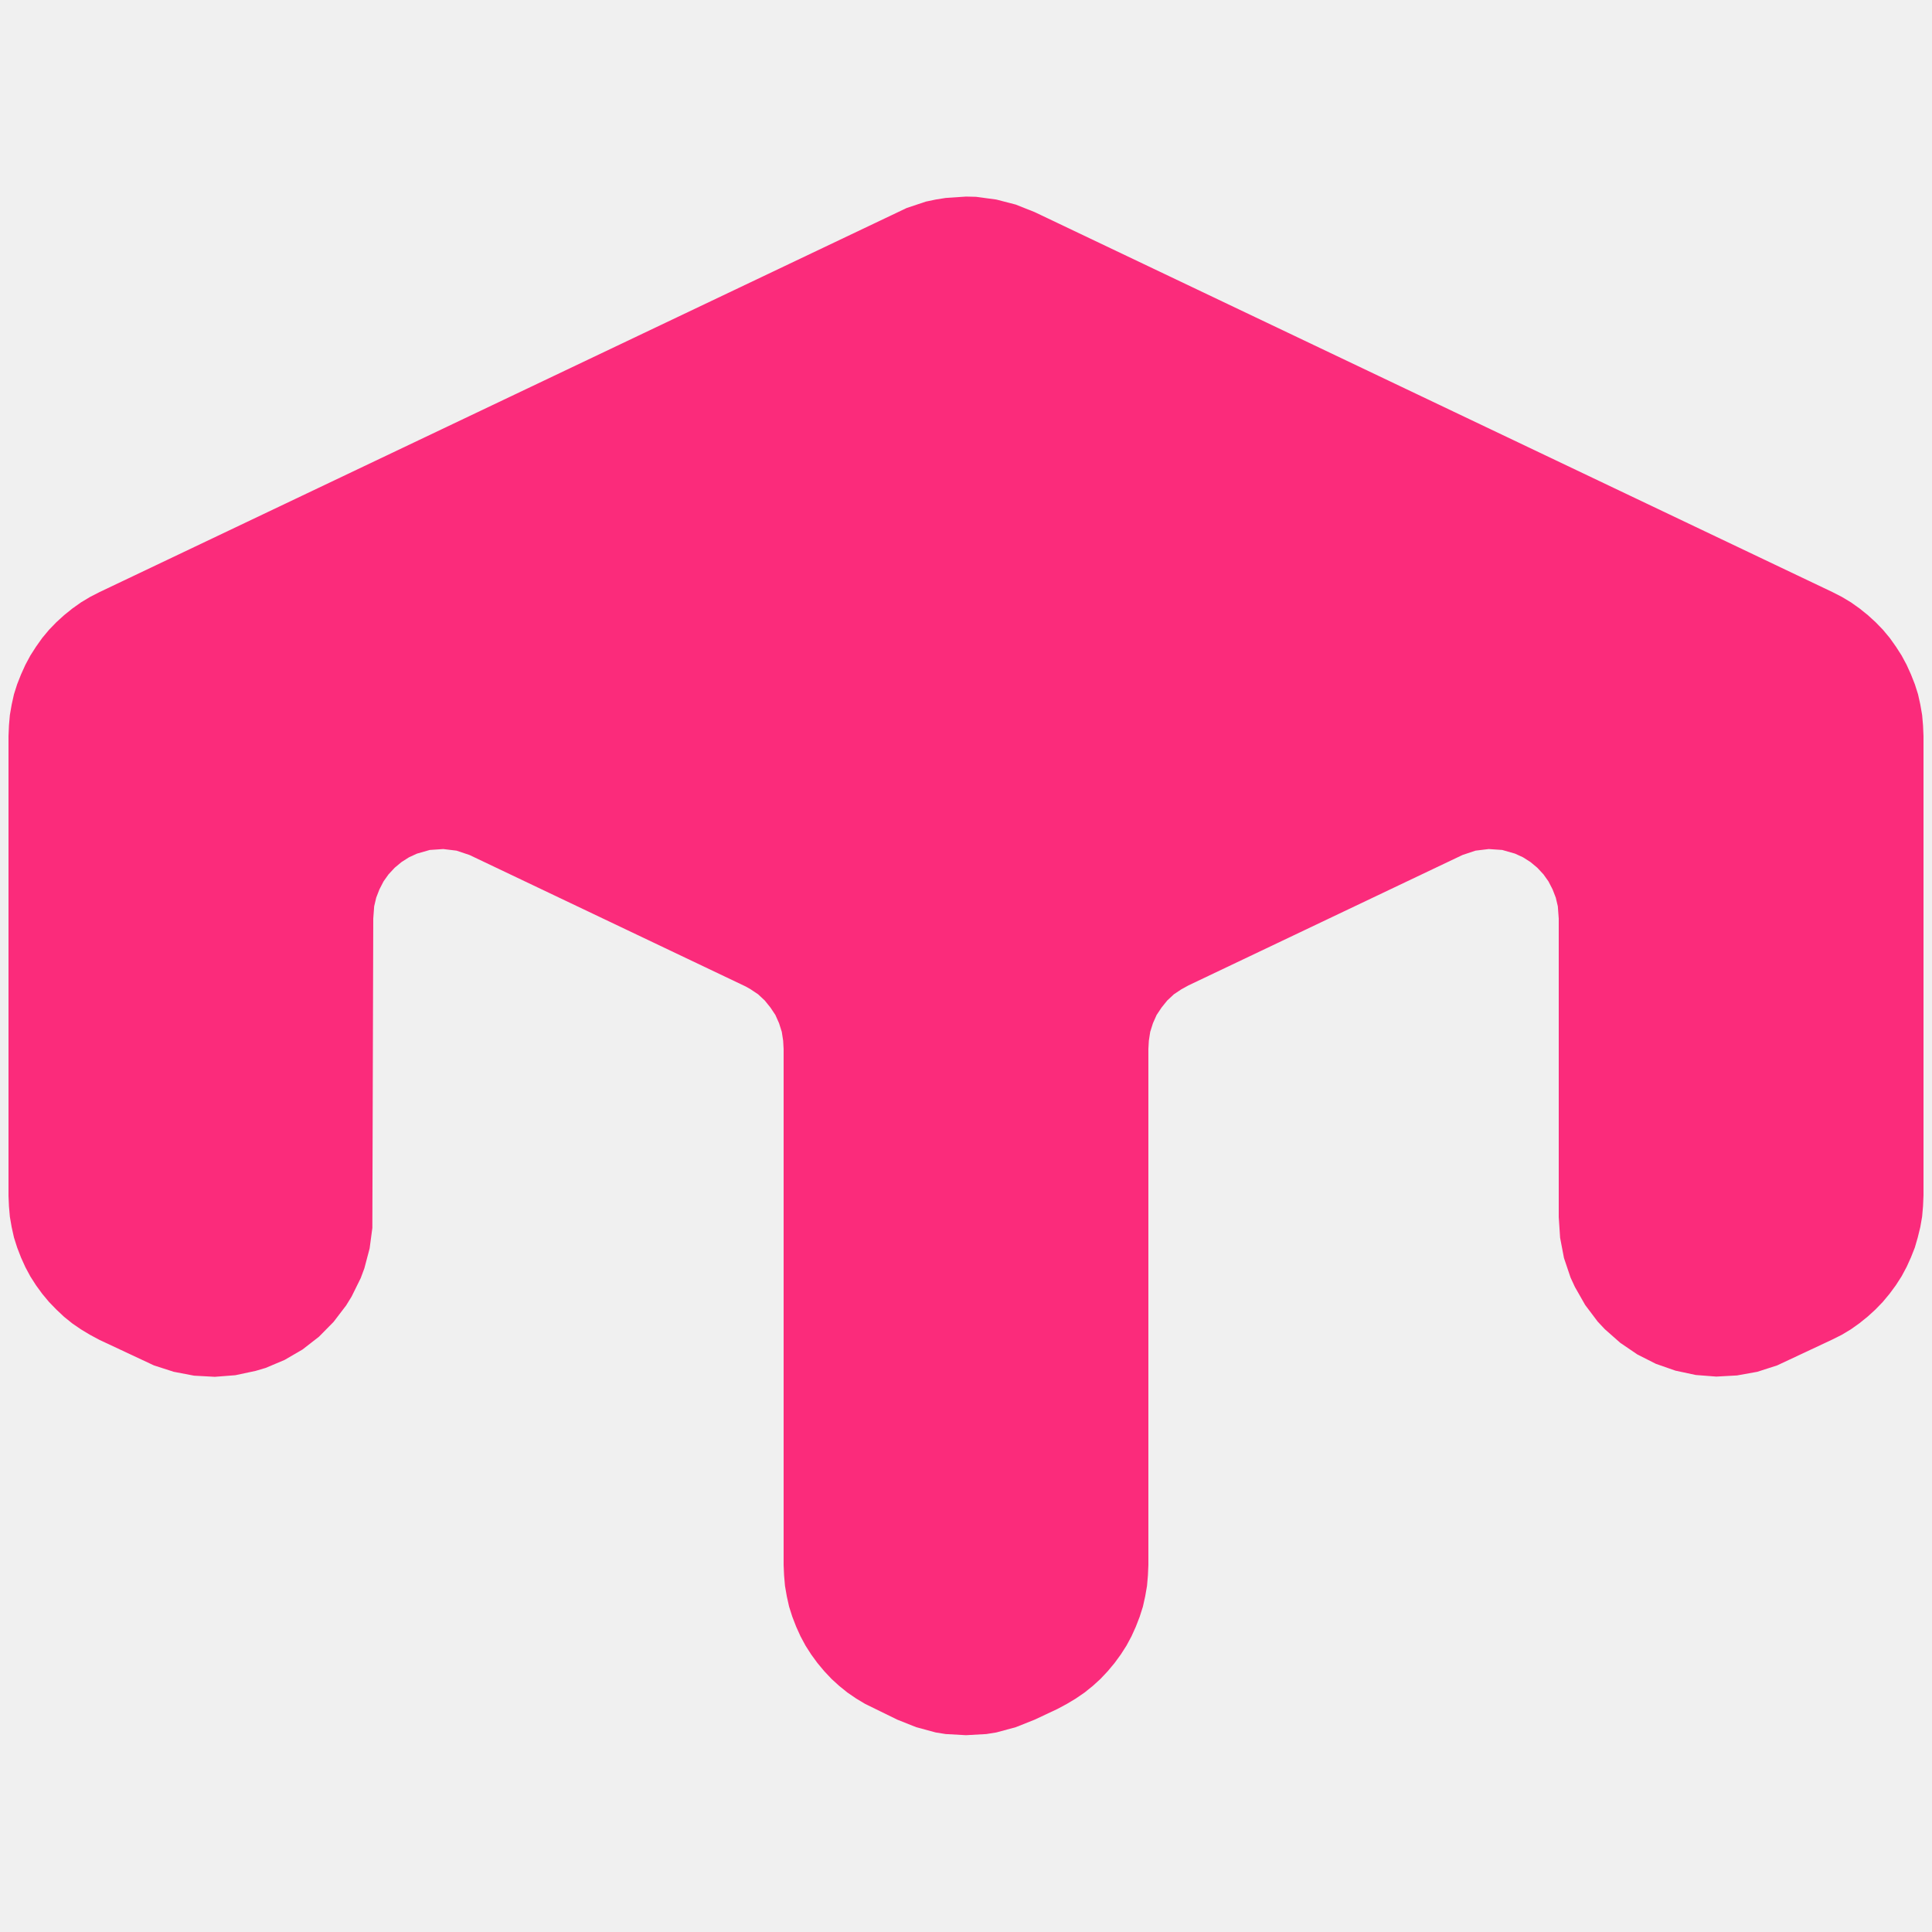
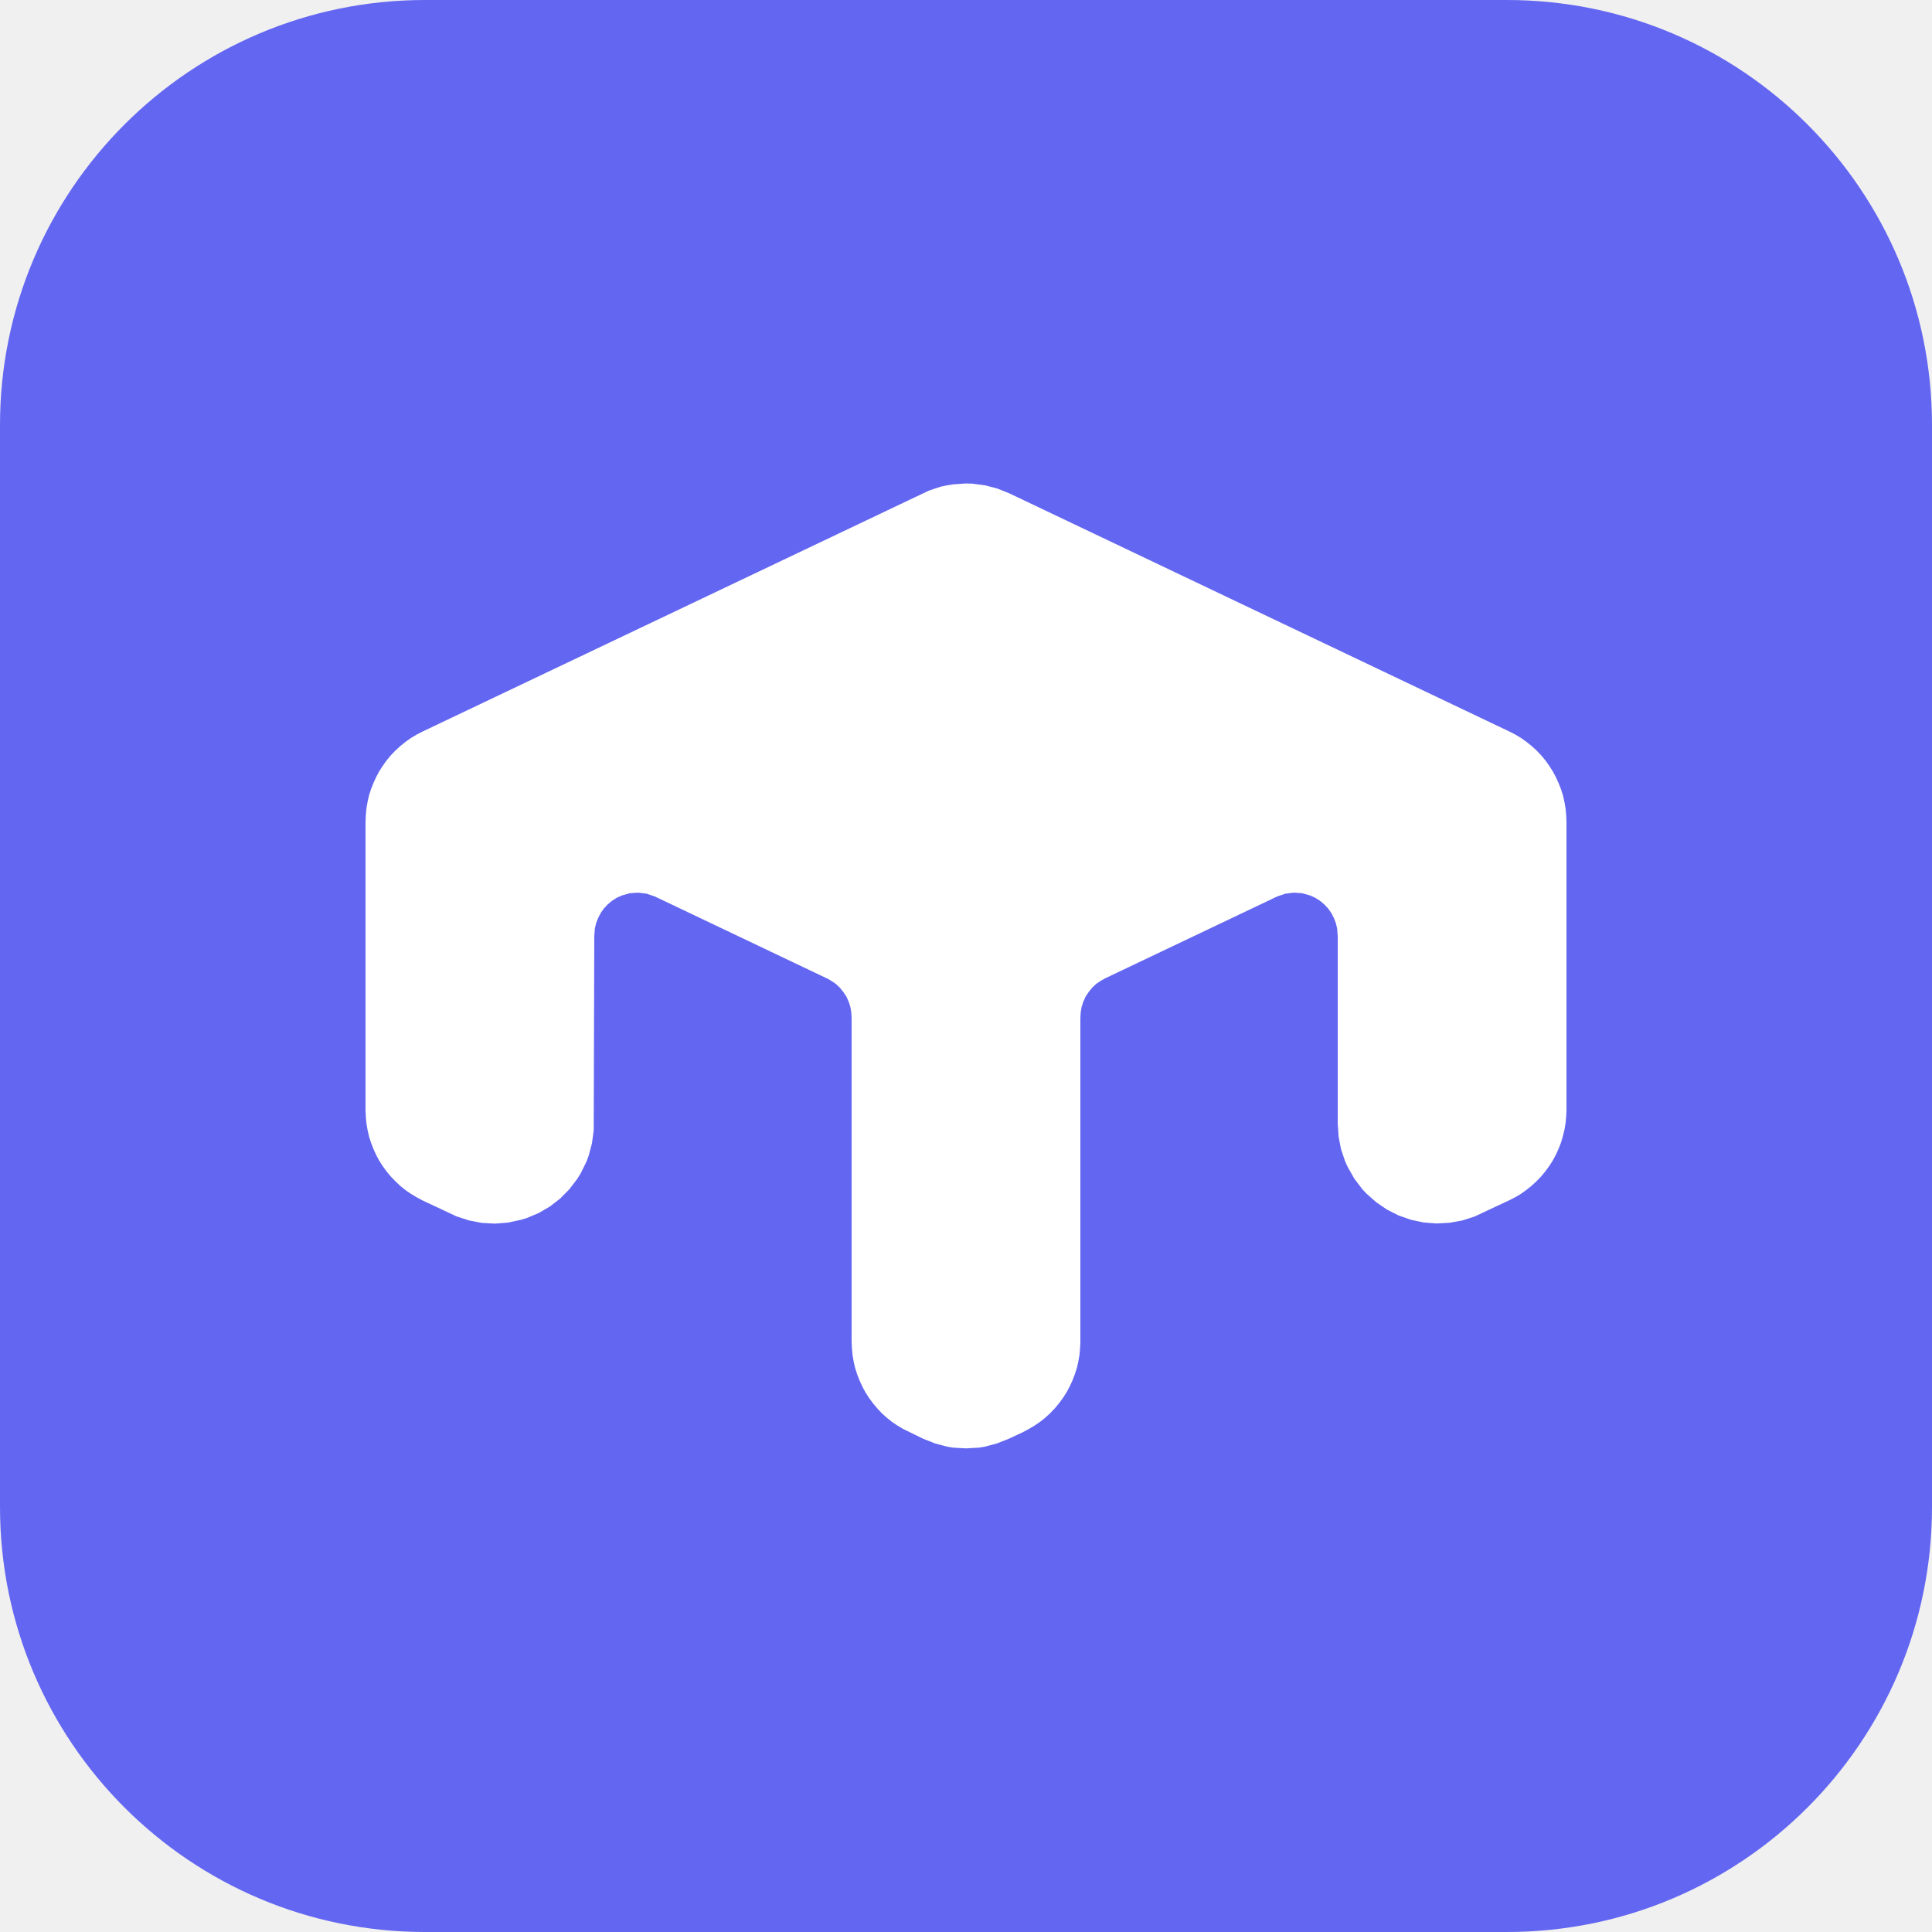
<svg xmlns="http://www.w3.org/2000/svg" viewBox="0 0 100 100" role="img" aria-label="Mesita">
-   <g transform="translate(50 50) scale(1.18) translate(-50 -50)" fill="#fb2b7b">
+   <rect width="100" height="100" rx="22" fill="#6366f1" />
+   <g transform="translate(50 50) scale(0.74) translate(-50 -50)" fill="#ffffff">
    <path d="M11.99 33.6 11.58 33.81 11.18 34.05 10.8 34.32 10.44 34.61 10.1 34.92 9.78 35.25 9.48 35.61 9.21 35.99 8.96 36.38 8.74 36.79 8.55 37.21 8.38 37.64 8.24 38.08 8.14 38.53 8.06 38.99 8.02 39.45 8 39.92 8 60.08 8.02 60.54 8.06 61 8.14 61.46 8.24 61.91 8.38 62.35 8.55 62.79 8.74 63.21 8.96 63.62 9.21 64.01 9.48 64.38 9.78 64.74 10.1 65.07 10.44 65.39 10.8 65.68 11.18 65.94 11.58 66.18 11.99 66.4 14.38 67.52 15.25 67.8 16.14 67.97 17.05 68.02 17.95 67.95 18.84 67.76 19.28 67.63 20.11 67.28 20.9 66.82 21.62 66.26 22.26 65.61 22.81 64.89 23.05 64.5 23.45 63.69 23.61 63.26 23.84 62.39 23.96 61.49 24 47.92 24.04 47.38 24.13 47 24.27 46.64 24.45 46.29 24.67 45.98 24.94 45.69 25.24 45.44 25.57 45.23 25.92 45.07 26.48 44.91 27.07 44.87 27.65 44.94 28.22 45.13 40.34 50.9 40.55 51.02 40.88 51.24 41.17 51.51 41.42 51.82 41.64 52.15 41.8 52.51 41.92 52.89 41.98 53.28 42 53.64 42 76.27 42.02 76.73 42.06 77.19 42.14 77.65 42.24 78.1 42.38 78.54 42.55 78.98 42.74 79.4 42.96 79.81 43.21 80.2 43.48 80.57 43.78 80.93 44.1 81.27 44.44 81.58 44.8 81.87 45.18 82.13 45.58 82.37 46.99 83.06 47.82 83.39 48.67 83.62 49.11 83.69 50 83.74 50.89 83.69 51.33 83.62 52.18 83.39 53.01 83.06 54.01 82.59 54.42 82.37 54.82 82.13 55.2 81.87 55.56 81.58 55.9 81.27 56.22 80.93 56.52 80.57 56.79 80.2 57.04 79.81 57.26 79.4 57.45 78.98 57.62 78.54 57.76 78.1 57.86 77.65 57.94 77.19 57.98 76.73 58 76.27 58 53.64 58.02 53.28 58.08 52.89 58.2 52.51 58.36 52.15 58.58 51.82 58.83 51.51 59.12 51.24 59.45 51.02 59.76 50.85 71.78 45.13 72.35 44.94 72.93 44.87 73.52 44.91 74.08 45.07 74.43 45.23 74.76 45.44 75.06 45.69 75.33 45.98 75.55 46.29 75.73 46.64 75.87 47 75.96 47.38 76 47.92 76 61.01 76.06 61.92 76.23 62.81 76.52 63.67 76.71 64.08 77.16 64.87 77.71 65.6 78.02 65.93 78.7 66.53 79.45 67.04 80.26 67.45 81.12 67.75 82.01 67.94 82.91 68.01 83.82 67.96 84.71 67.8 85.58 67.52 87.99 66.39 88.41 66.18 88.81 65.94 89.19 65.67 89.55 65.38 89.89 65.07 90.21 64.74 90.51 64.38 90.79 64 91.04 63.61 91.26 63.2 91.45 62.78 91.62 62.35 91.75 61.9 91.86 61.45 91.94 60.99 91.98 60.53 92 60.06 92 39.92 91.98 39.45 91.94 38.99 91.86 38.53 91.76 38.08 91.62 37.64 91.45 37.21 91.26 36.79 91.04 36.38 90.79 35.99 90.52 35.61 90.22 35.25 89.9 34.92 89.56 34.61 89.2 34.32 88.82 34.05 88.42 33.81 88.01 33.6 53.01 16.93 52.18 16.6 51.33 16.38 50.44 16.26 50 16.25 49.11 16.31 48.67 16.38 48.24 16.47 47.4 16.75Z" />
  </g>
</svg>
